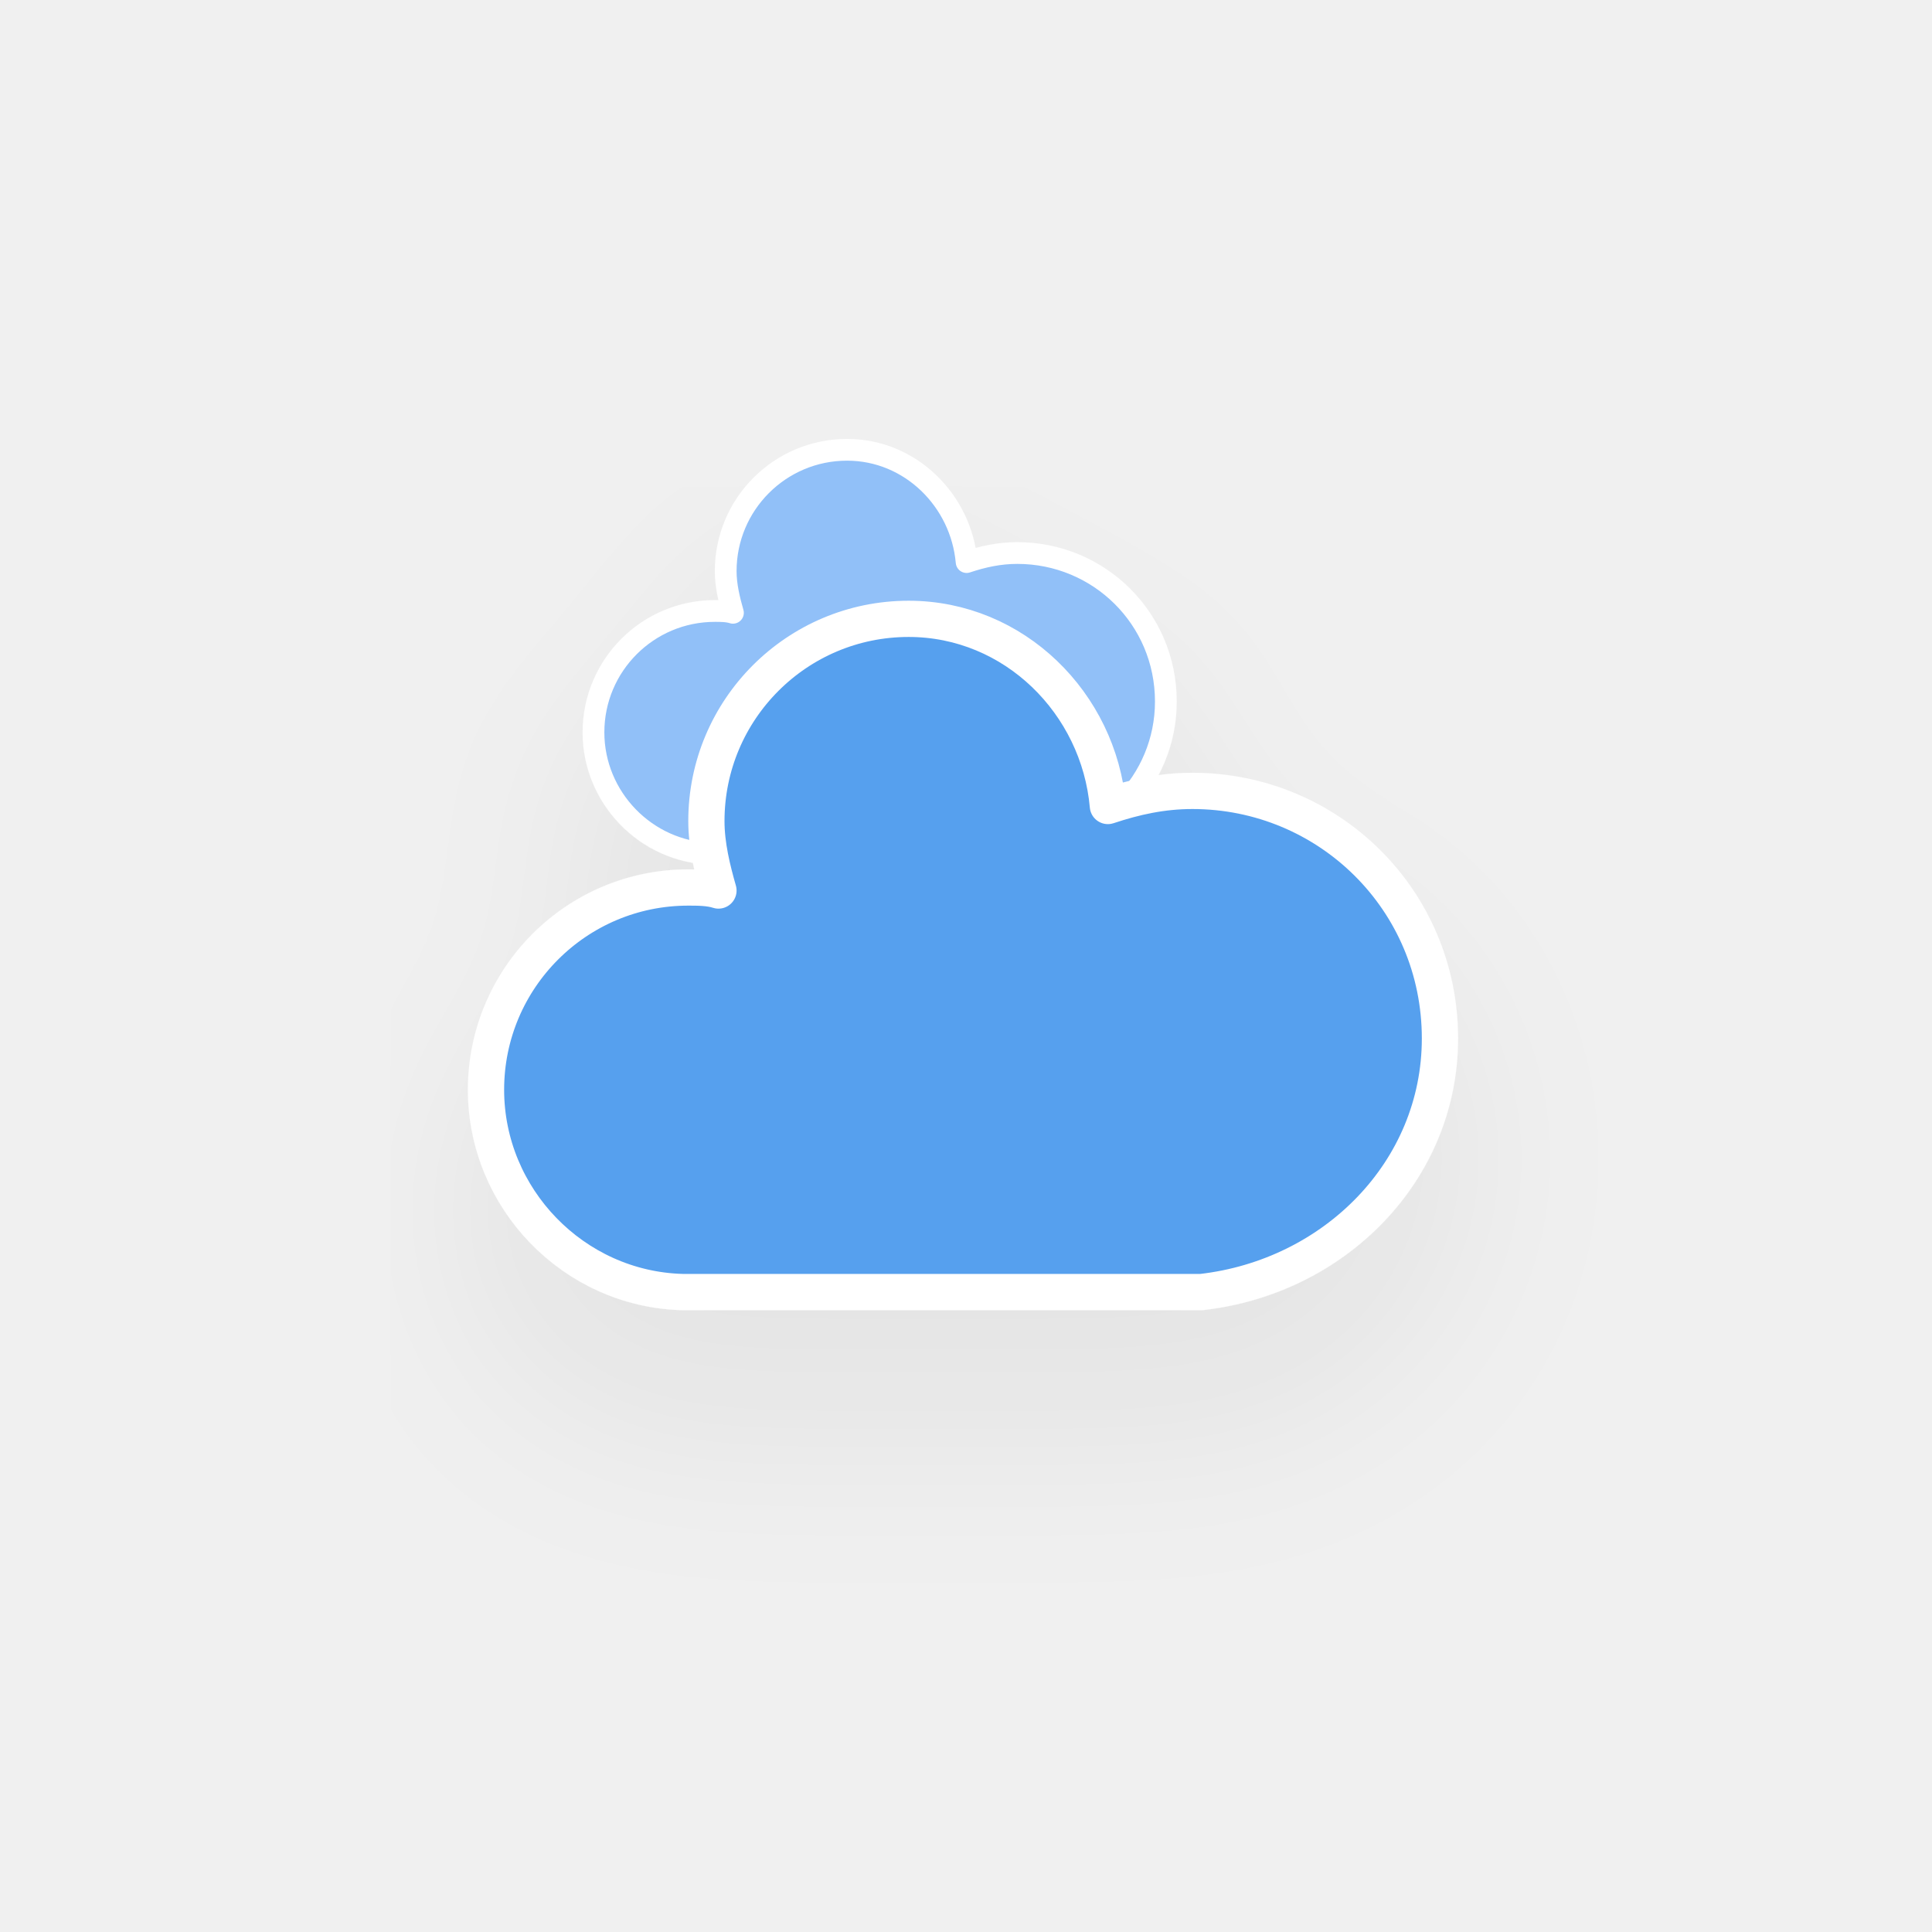
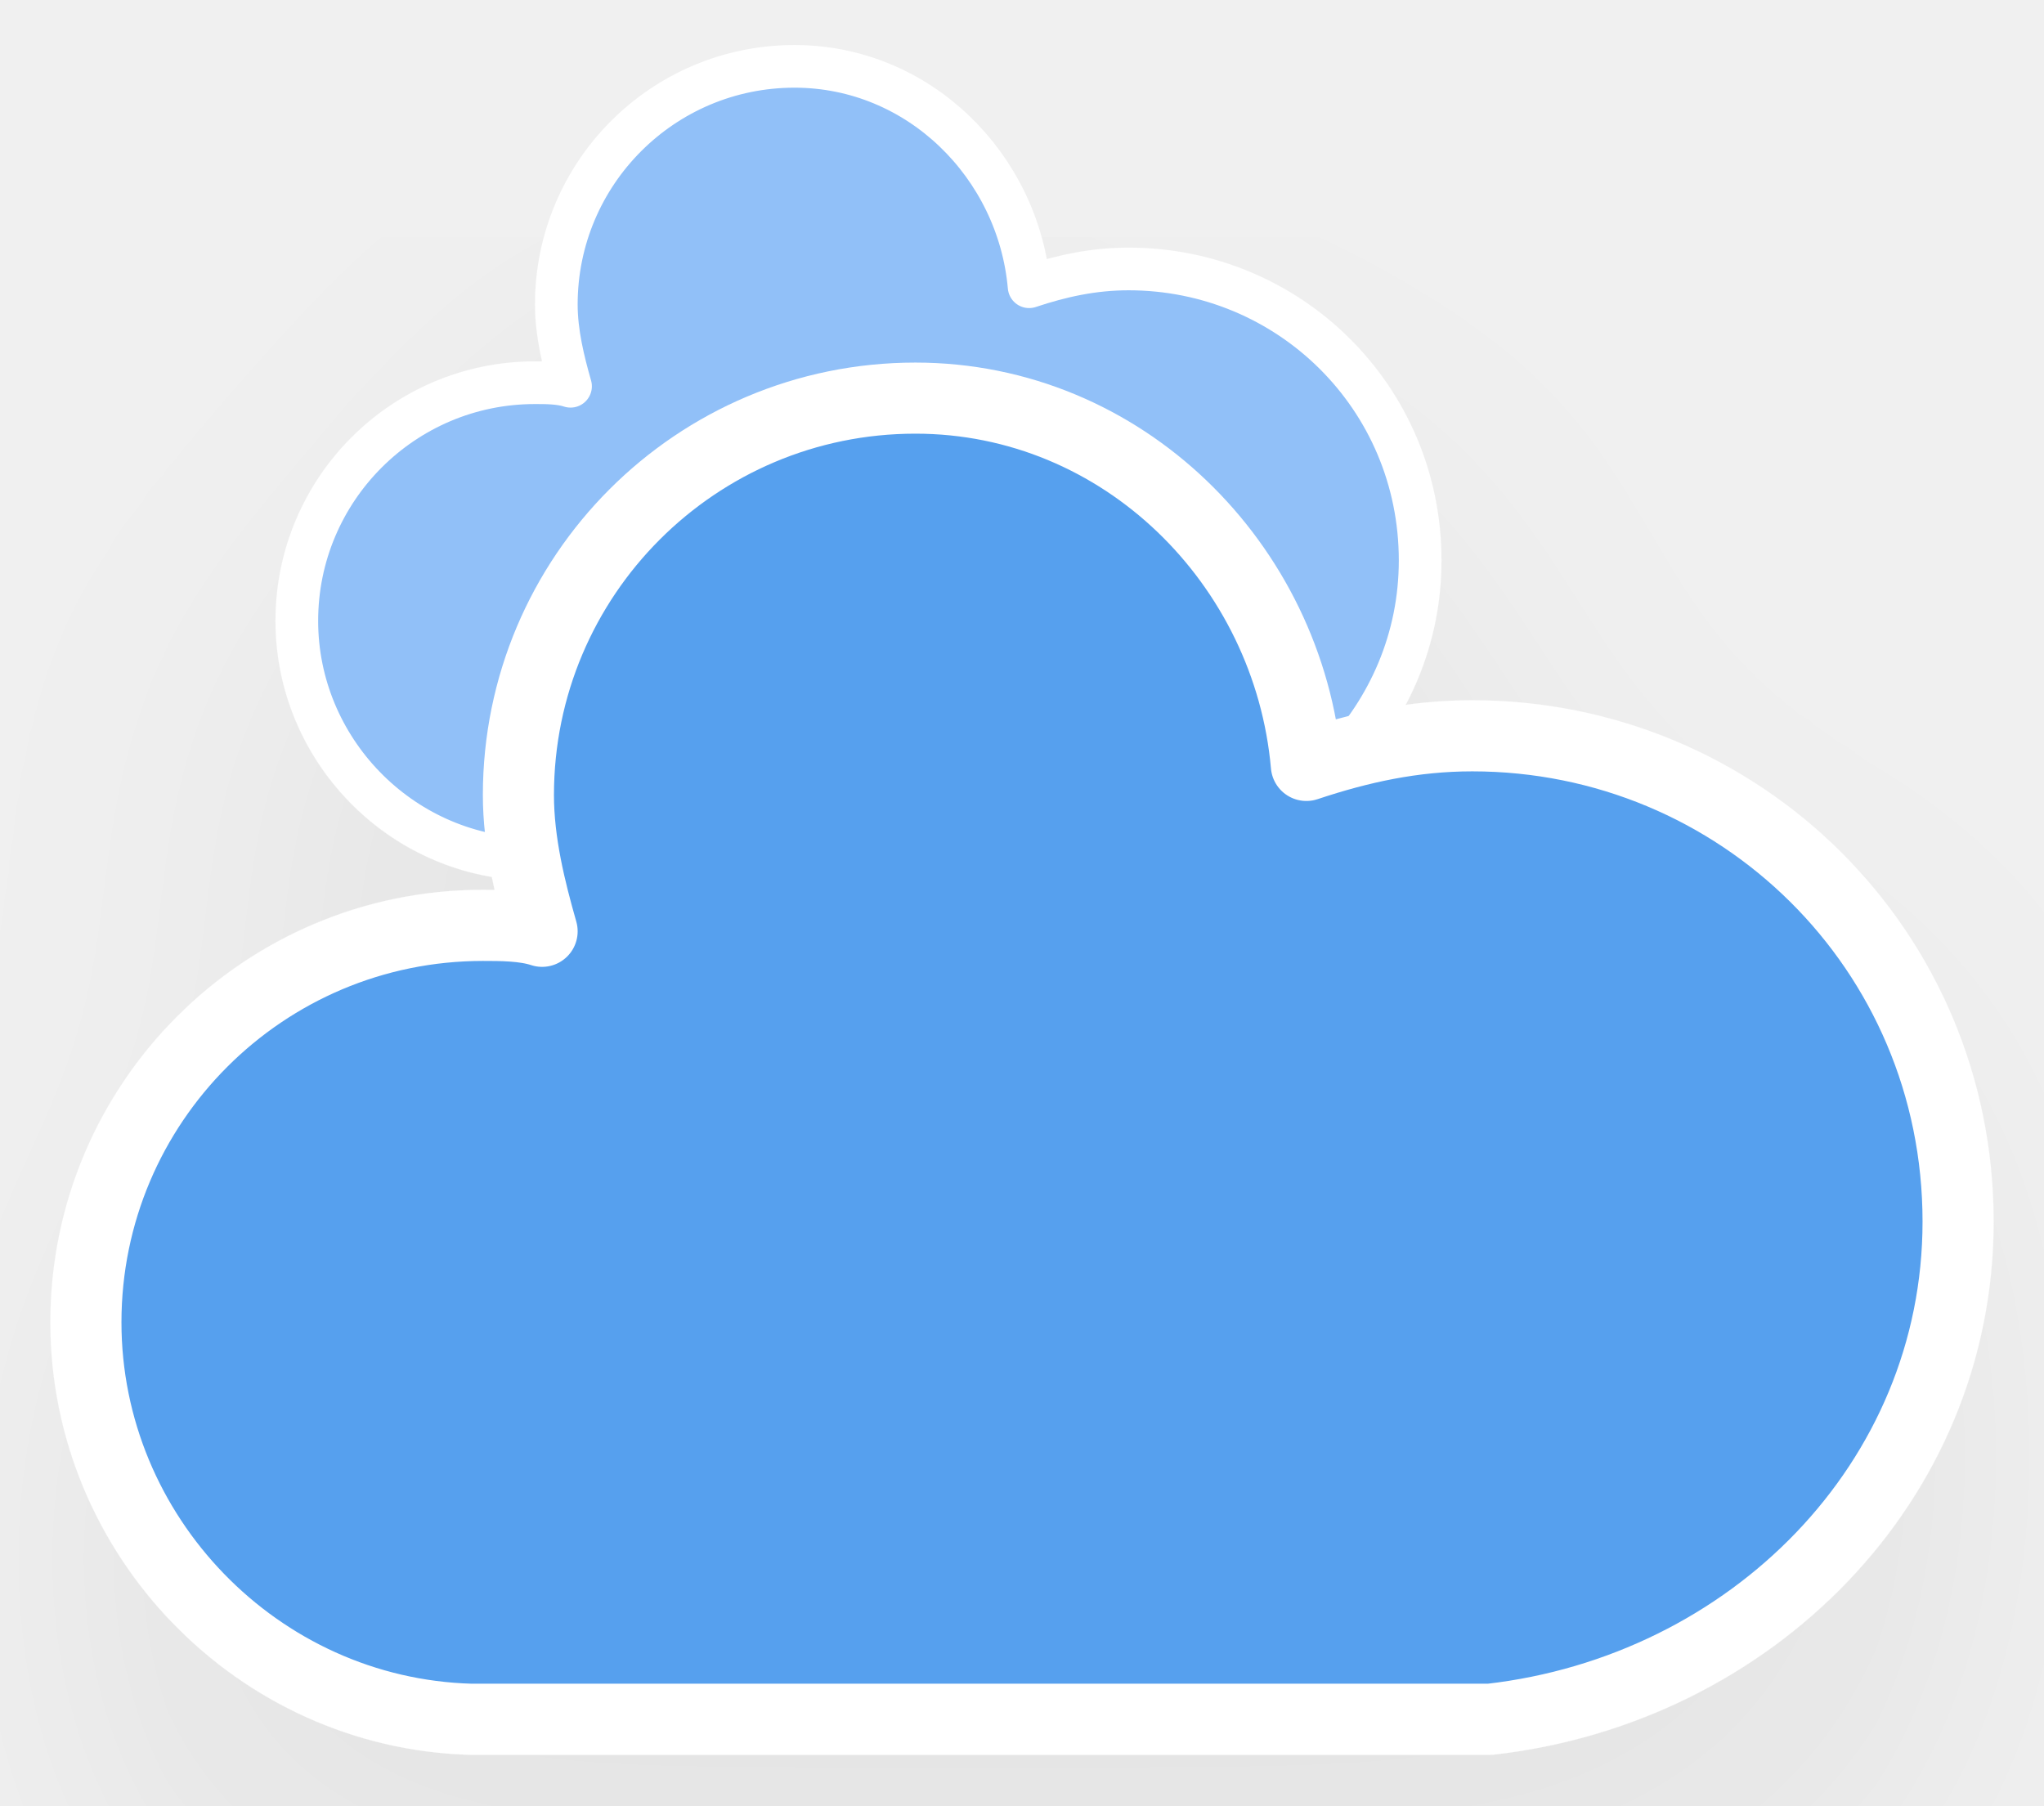
- <svg xmlns="http://www.w3.org/2000/svg" version="1.1" width="64" height="64" viewbox="0 0 64 64">
+ <svg xmlns="http://www.w3.org/2000/svg" version="1.1" viewbox="0 0 64 64" viewBox="14.65 13.78 34.5 30.48">
  <defs>
    <filter id="blur" width="200%" height="200%">
      <feGaussianBlur in="SourceAlpha" stdDeviation="3" />
      <feOffset dx="0" dy="4" result="offsetblur" />
      <feComponentTransfer>
        <feFuncA type="linear" slope="0.05" />
      </feComponentTransfer>
      <feMerge>
        <feMergeNode />
        <feMergeNode in="SourceGraphic" />
      </feMerge>
    </filter>
  </defs>
  <g filter="url(#blur)" id="cloudy">
    <g transform="translate(20,10)">
      <g class="am-weather-cloud-1">
        <path d="M47.7,35.4     c0-4.6-3.7-8.2-8.2-8.2c-1,0-1.9,0.2-2.8,0.5c-0.3-3.4-3.1-6.2-6.6-6.2c-3.7,0-6.7,3-6.7,6.7c0,0.8,0.2,1.6,0.4,2.3     c-0.3-0.1-0.7-0.1-1-0.1c-3.7,0-6.7,3-6.7,6.7c0,3.6,2.9,6.6,6.5,6.7l17.2,0C44.2,43.3,47.7,39.8,47.7,35.4z" fill="#91C0F8" stroke="white" stroke-linejoin="round" stroke-width="1.2" transform="translate(-10,-8), scale(0.6)" />
      </g>
      <g class="am-weather-cloud-2">
        <path d="M47.7,35.4     c0-4.6-3.7-8.2-8.2-8.2c-1,0-1.9,0.2-2.8,0.5c-0.3-3.4-3.1-6.2-6.6-6.2c-3.7,0-6.7,3-6.7,6.7c0,0.8,0.2,1.6,0.4,2.3     c-0.3-0.1-0.7-0.1-1-0.1c-3.7,0-6.7,3-6.7,6.7c0,3.6,2.9,6.6,6.5,6.7l17.2,0C44.2,43.3,47.7,39.8,47.7,35.4z" fill="#57A0EE" stroke="#FFFFFF" stroke-linejoin="round" stroke-width="1.2" transform="translate(-20,-11)" />
      </g>
    </g>
  </g>
</svg>
